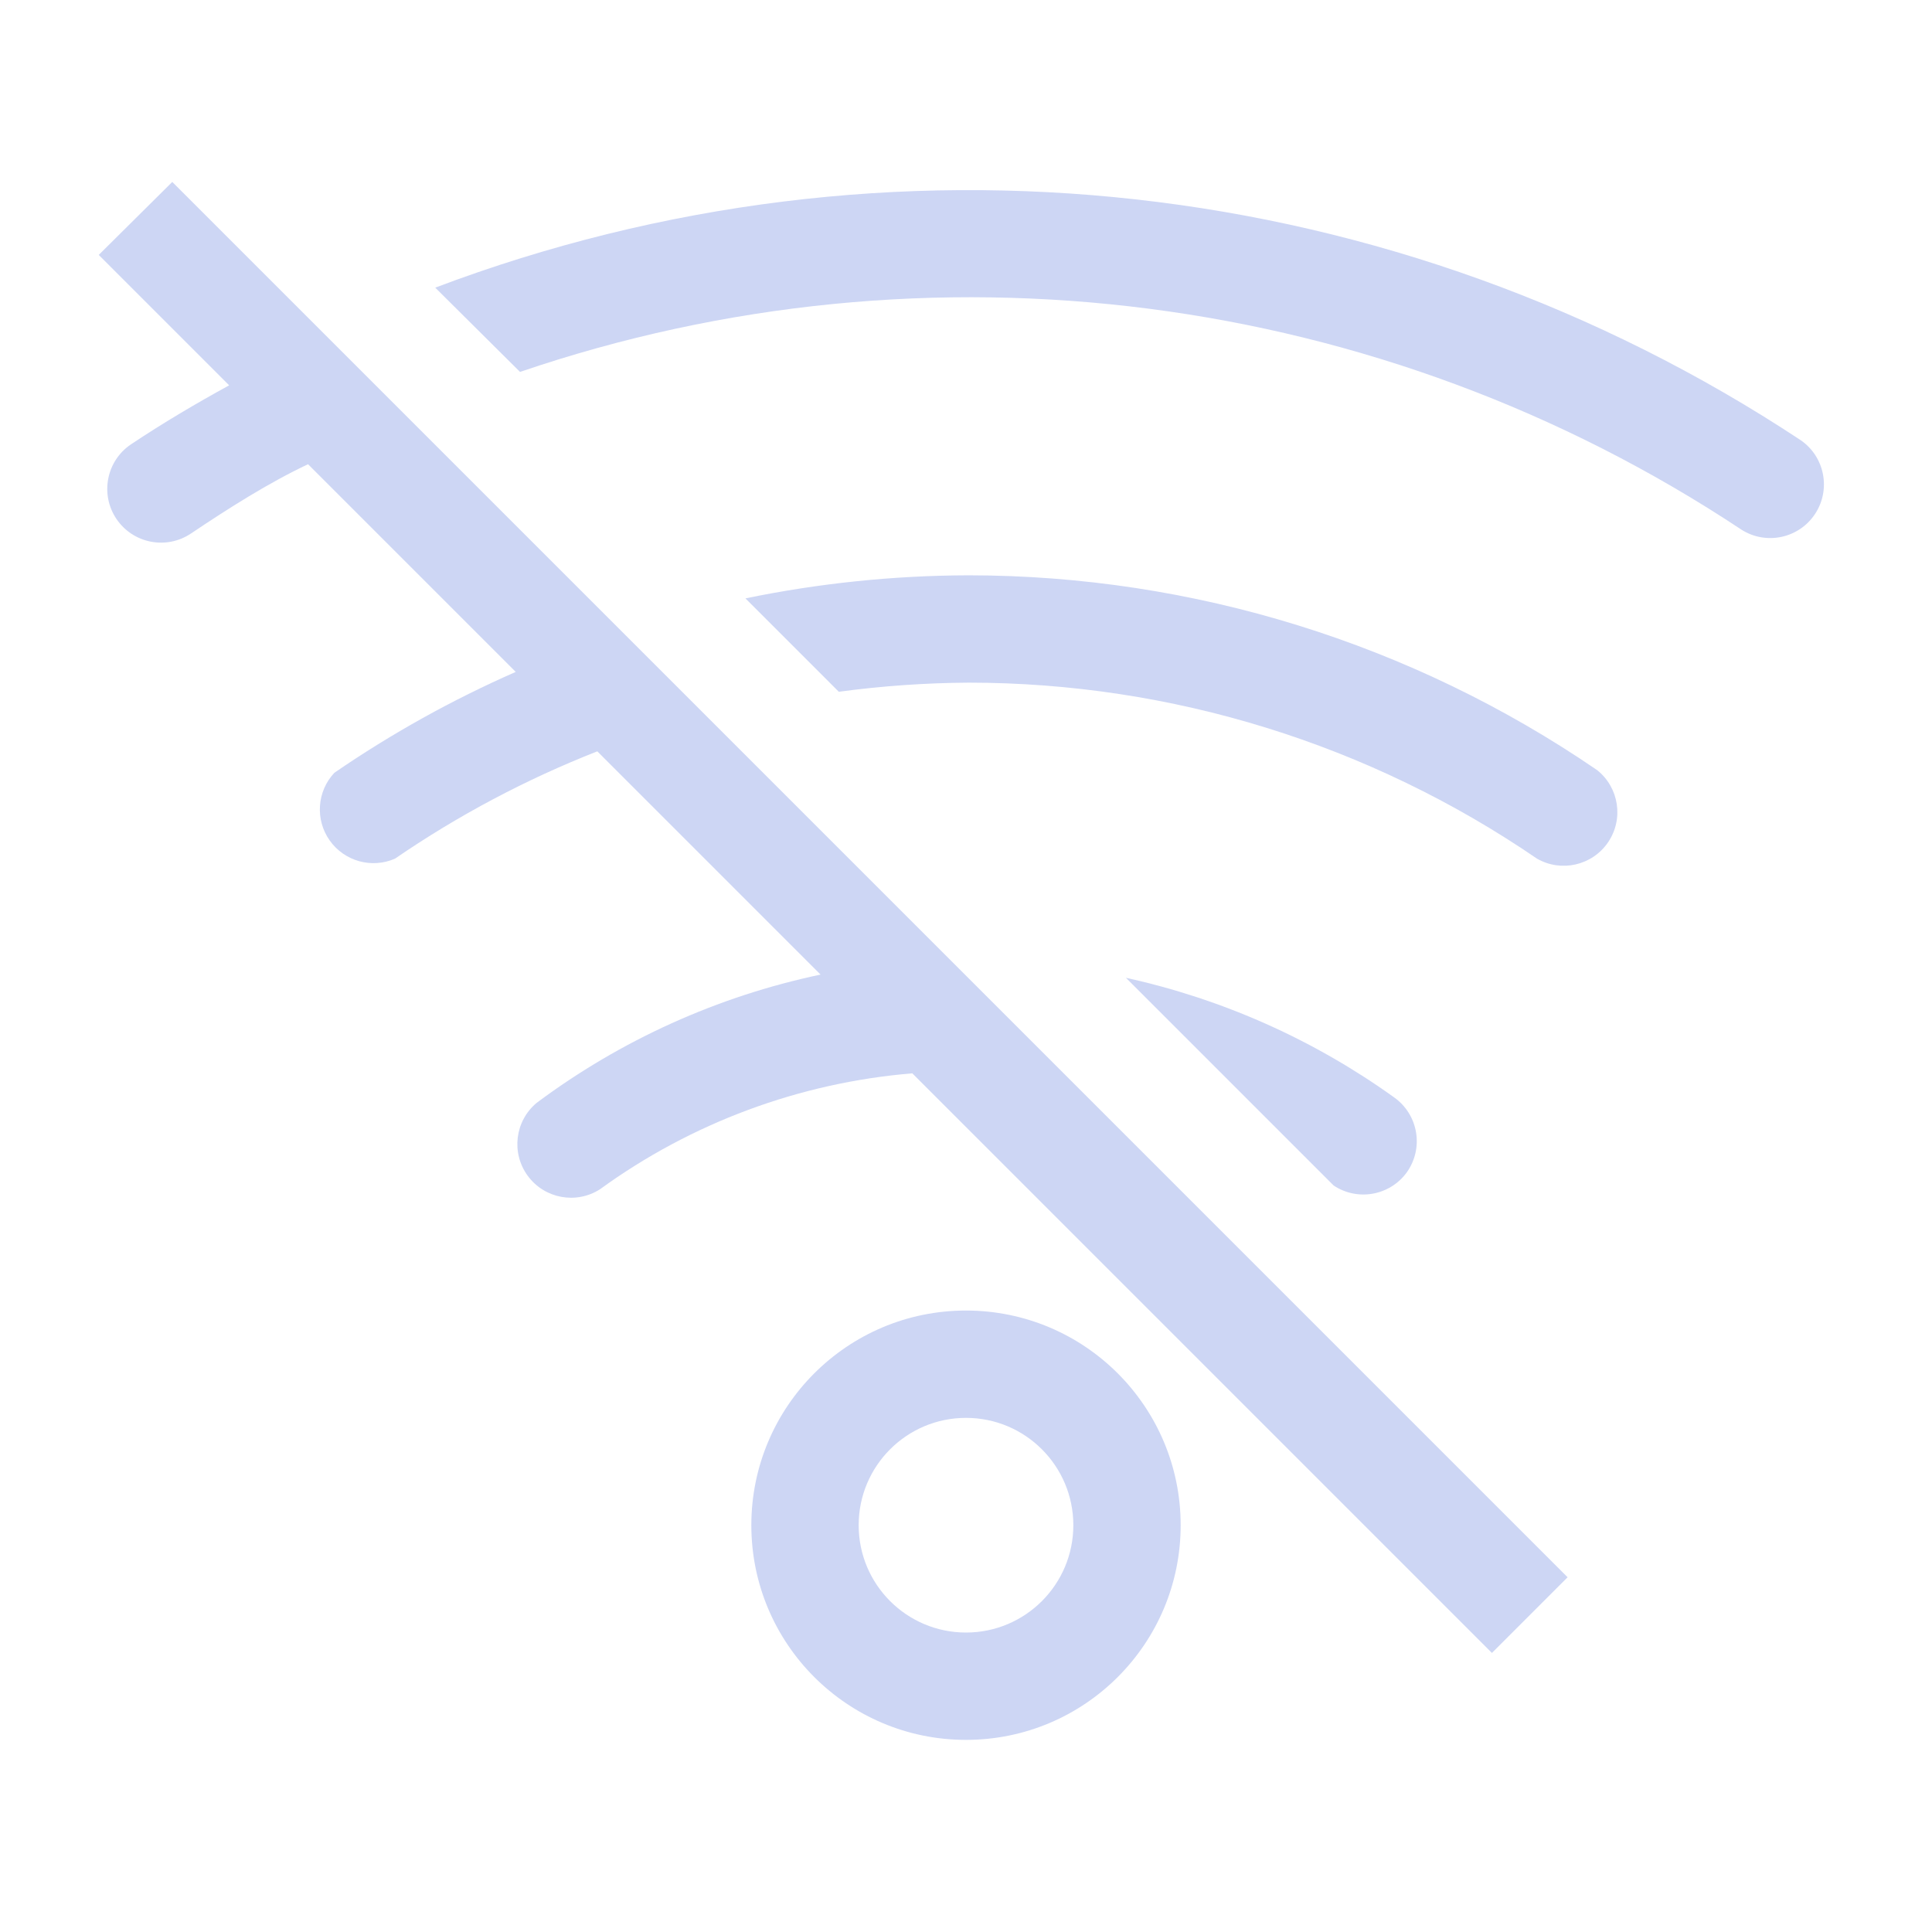
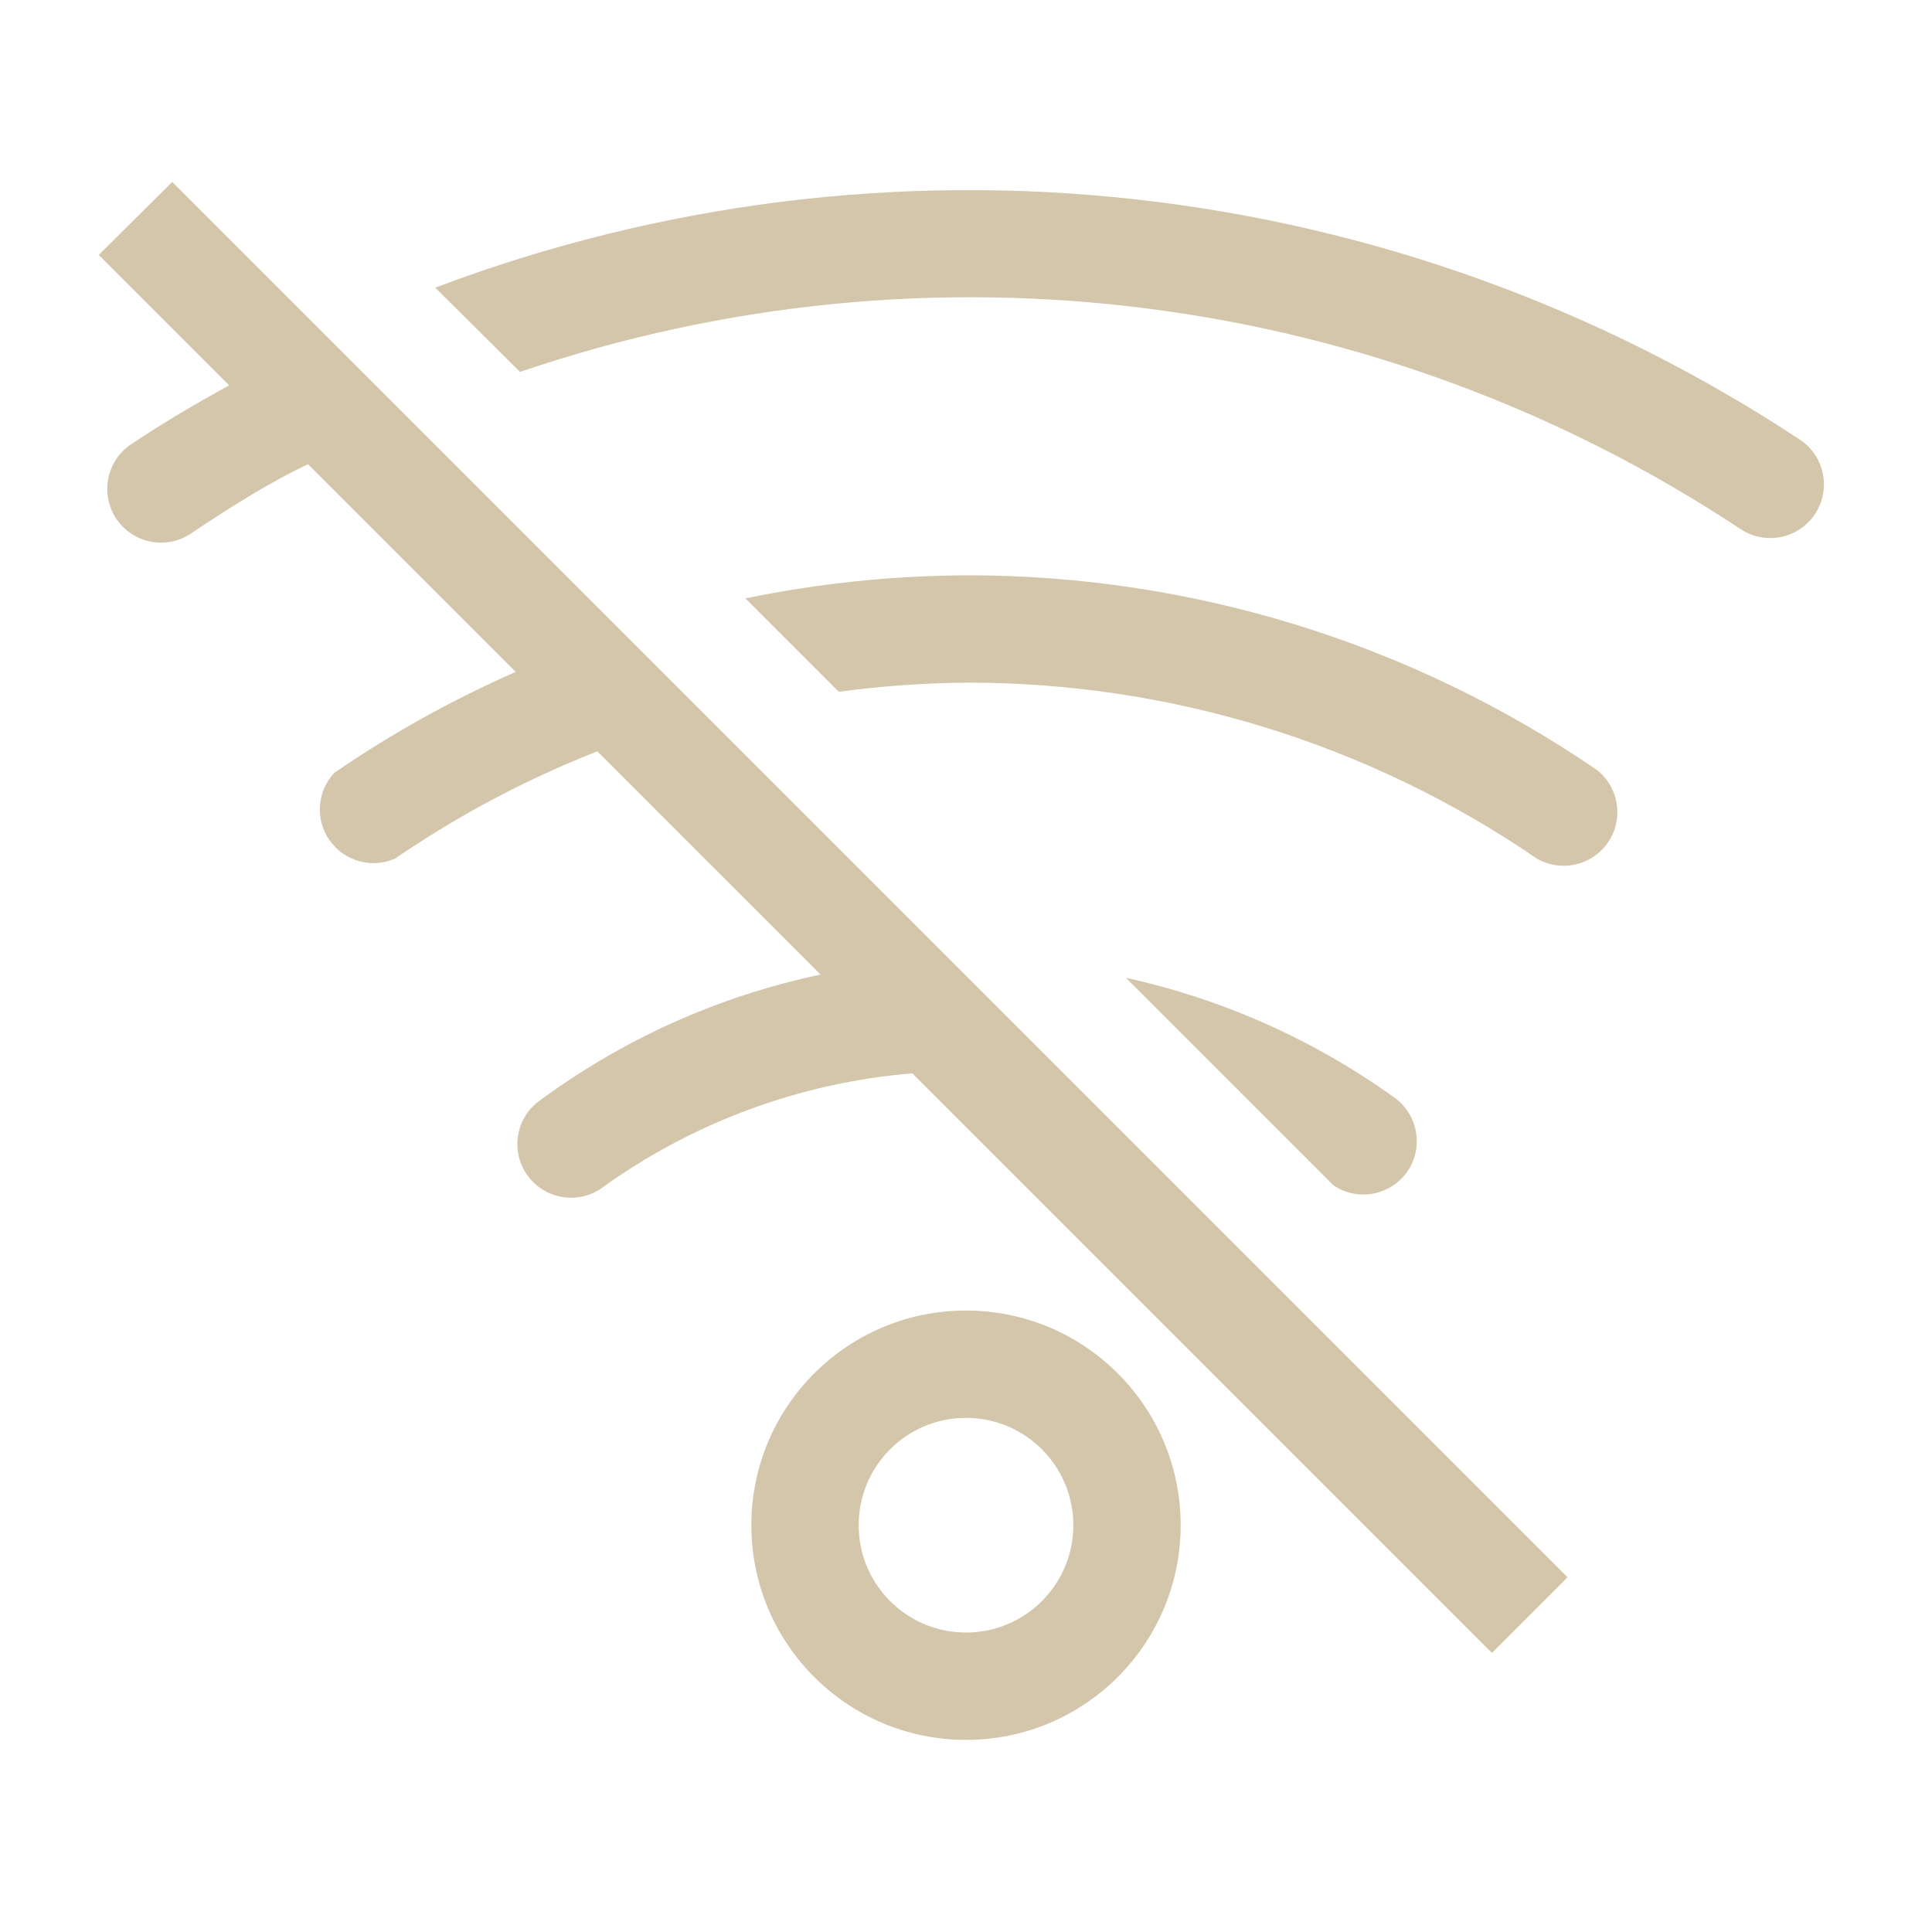
- <svg xmlns="http://www.w3.org/2000/svg" fill="#cdd6f4" width="800px" height="800px" viewBox="0 0 36 36" version="1.1" preserveAspectRatio="xMidYMid meet">
+ <svg xmlns="http://www.w3.org/2000/svg" fill="#D3C6AA" width="800px" height="800px" viewBox="0 0 36 36" version="1.1" preserveAspectRatio="xMidYMid meet">
  <path class="clr-i-outline clr-i-outline-path-1" d="M18,24.42a4,4,0,1,0,4,4A4,4,0,0,0,18,24.42Zm0,6a2,2,0,1,1,2-2A2,2,0,0,1,18,30.42Z" />
  <path class="clr-i-outline clr-i-outline-path-2" d="M26.21,21.85a1,1,0,0,0-.23-1.4,13.56,13.56,0,0,0-5-2.23l3.87,3.87A1,1,0,0,0,26.21,21.85Z" />
  <path class="clr-i-outline clr-i-outline-path-3" d="M18.05,10.72a20.88,20.88,0,0,0-4.16.43l1.74,1.74a19,19,0,0,1,2.42-.17A18.76,18.76,0,0,1,28.64,16a1,1,0,0,0,1.12-1.65A20.75,20.75,0,0,0,18.05,10.72Z" />
  <path class="clr-i-outline clr-i-outline-path-4" d="M33.55,8.2A28.11,28.11,0,0,0,8.11,5.36L9.69,6.93A26,26,0,0,1,32.45,9.87a1,1,0,0,0,1.1-1.67Z" />
  <path class="clr-i-outline clr-i-outline-path-5" d="M1.84,4.75,4.27,7.18c-.62.34-1.23.7-1.83,1.1A1,1,0,1,0,3.56,9.94C4.26,9.47,5,9,5.74,8.65l3.87,3.87A20.59,20.59,0,0,0,6.23,14.4,1,1,0,0,0,7.36,16a18.82,18.82,0,0,1,3.77-2l4.16,4.16A13.51,13.51,0,0,0,10,20.55a1,1,0,0,0,1.18,1.61A11.52,11.52,0,0,1,17,20l10.8,10.8,1.41-1.41-26-26Z" />
  <rect x="0" y="0" width="36" height="36" fill-opacity="0" />
</svg>
